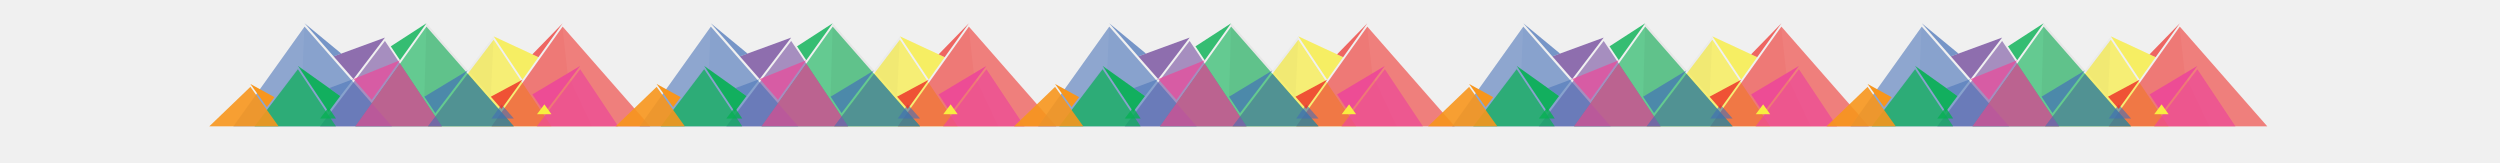
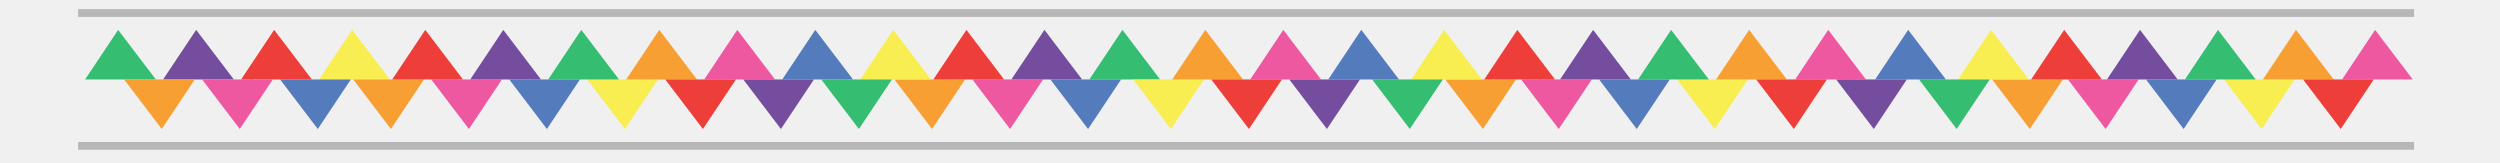
<svg xmlns="http://www.w3.org/2000/svg" version="1.1" id="Layer_1" x="0px" y="0px" width="320px" height="20.793px" viewBox="0 0 320 20.793" enable-background="new 0 0 320 20.793" xml:space="preserve">
-   <polygon opacity="0.8" fill="#06B052" points="9.893,-29.832 14.123,-36.177 18.945,-29.832 " />
-   <polygon fill="#754D9E" points="19.877,-29.832 24.107,-36.177 28.93,-29.832 " />
-   <polygon opacity="0.9" fill="#ED2A25" points="29.862,-29.832 34.091,-36.177 38.914,-29.832 " />
-   <polygon opacity="0.9" fill="#F8ED40" points="39.846,-29.832 44.076,-36.177 48.898,-29.832 " />
-   <polygon opacity="0.9" fill="#426EB5" points="43.906,-29.832 39.676,-23.487 34.854,-29.832 " />
-   <polygon opacity="0.9" fill="#ED4798" points="33.922,-29.832 29.691,-23.487 24.87,-29.832 " />
-   <polygon opacity="0.9" fill="#F7961D" points="23.938,-29.832 19.708,-23.487 14.885,-29.832 " />
-   <polygon opacity="0.9" fill="#F8ED40" points="83.219,-29.832 78.989,-23.487 74.167,-29.832 " />
-   <polygon opacity="0.9" fill="#426EB5" points="73.235,-29.832 69.005,-23.487 64.183,-29.832 " />
-   <polygon opacity="0.9" fill="#ED4798" points="63.251,-29.832 59.021,-23.487 54.199,-29.832 " />
-   <polygon opacity="0.9" fill="#F7961D" points="53.267,-29.832 49.037,-23.487 44.214,-29.832 " />
-   <polygon opacity="0.9" fill="#ED2A25" points="49.207,-29.832 53.437,-36.177 58.258,-29.832 " />
-   <polygon fill="#754D9E" points="59.19,-29.832 63.421,-36.177 68.243,-29.832 " />
-   <polygon opacity="0.8" fill="#06B052" points="69.175,-29.832 73.405,-36.177 78.228,-29.832 " />
-   <polygon opacity="0.9" fill="#426EB5" points="142.501,-29.832 138.271,-23.487 133.448,-29.832 " />
-   <polygon opacity="0.9" fill="#ED4798" points="132.517,-29.832 128.287,-23.487 123.464,-29.832 " />
-   <polygon opacity="0.9" fill="#F7961D" points="122.532,-29.832 118.303,-23.487 113.48,-29.832 " />
-   <polygon opacity="0.9" fill="#ED2A25" points="118.472,-29.832 122.702,-36.177 127.524,-29.832 " />
-   <polygon fill="#754D9E" points="128.456,-29.832 132.687,-36.177 137.509,-29.832 " />
-   <polygon opacity="0.8" fill="#06B052" points="138.44,-29.832 142.671,-36.177 147.493,-29.832 " />
-   <polygon opacity="0.9" fill="#F7961D" points="79.159,-29.832 83.388,-36.177 88.211,-29.832 " />
-   <polygon opacity="0.9" fill="#F8ED40" points="222.719,-29.832 218.489,-23.487 213.667,-29.832 " />
-   <polygon opacity="0.9" fill="#426EB5" points="212.735,-29.832 208.505,-23.487 203.683,-29.832 " />
-   <polygon opacity="0.9" fill="#ED4798" points="202.751,-29.832 198.521,-23.487 193.698,-29.832 " />
-   <polygon fill="#754D9E" points="198.69,-29.832 202.921,-36.177 207.743,-29.832 " />
-   <polygon opacity="0.8" fill="#06B052" points="208.675,-29.832 212.905,-36.177 217.728,-29.832 " />
-   <polygon opacity="0.9" fill="#F7961D" points="218.659,-29.832 222.889,-36.177 227.711,-29.832 " />
-   <polygon opacity="0.9" fill="#ED4798" points="89.144,-29.832 93.373,-36.177 98.195,-29.832 " />
-   <polygon opacity="0.9" fill="#426EB5" points="99.128,-29.832 103.357,-36.177 108.179,-29.832 " />
-   <polygon opacity="0.9" fill="#F8ED40" points="109.112,-29.832 113.341,-36.177 118.164,-29.832 " />
-   <polygon opacity="0.8" fill="#06B052" points="113.171,-29.832 108.941,-23.487 104.12,-29.832 " />
-   <polygon opacity="0.9" fill="#F7961D" points="193.046,-29.832 188.816,-23.487 183.994,-29.832 " />
-   <polygon opacity="0.9" fill="#ED2A25" points="188.986,-29.832 193.217,-36.177 198.038,-29.832 " />
-   <polygon opacity="0.9" fill="#F8ED40" points="179.626,-29.832 183.854,-36.177 188.678,-29.832 " />
-   <polygon opacity="0.8" fill="#06B052" points="183.686,-29.832 179.455,-23.487 174.634,-29.832 " />
-   <polygon fill="#754D9E" points="103.188,-29.832 98.957,-23.487 94.136,-29.832 " />
-   <polygon opacity="0.9" fill="#ED2A25" points="93.203,-29.832 88.973,-23.487 84.151,-29.832 " />
-   <polygon opacity="0.9" fill="#F8ED40" points="153.109,-29.832 148.879,-23.487 144.057,-29.832 " />
-   <polygon opacity="0.9" fill="#F7961D" points="149.049,-29.832 153.278,-36.177 158.102,-29.832 " />
-   <polygon opacity="0.9" fill="#ED4798" points="159.033,-29.832 163.263,-36.177 168.085,-29.832 " />
-   <polygon opacity="0.9" fill="#426EB5" points="169.018,-29.832 173.247,-36.177 178.069,-29.832 " />
-   <polygon fill="#754D9E" points="173.077,-29.832 168.847,-23.487 164.025,-29.832 " />
-   <polygon opacity="0.9" fill="#ED2A25" points="163.093,-29.832 158.863,-23.487 154.041,-29.832 " />
-   <polygon opacity="0.9" fill="#ED4798" points="228.783,-29.832 233.013,-36.177 237.835,-29.832 " />
-   <polygon opacity="0.9" fill="#ED2A25" points="232.843,-29.832 228.613,-23.487 223.791,-29.832 " />
-   <polygon opacity="0.9" fill="#F8ED40" points="292.719,-29.832 288.489,-23.487 283.667,-29.832 " />
-   <polygon opacity="0.9" fill="#426EB5" points="282.735,-29.832 278.505,-23.487 273.683,-29.832 " />
-   <polygon opacity="0.9" fill="#ED4798" points="272.751,-29.832 268.521,-23.487 263.698,-29.832 " />
-   <polygon fill="#754D9E" points="268.69,-29.832 272.921,-36.177 277.743,-29.832 " />
-   <polygon opacity="0.8" fill="#06B052" points="278.675,-29.832 282.905,-36.177 287.728,-29.832 " />
-   <polygon opacity="0.9" fill="#F7961D" points="288.659,-29.832 292.889,-36.177 297.711,-29.832 " />
-   <polygon opacity="0.9" fill="#F7961D" points="263.046,-29.832 258.816,-23.487 253.994,-29.832 " />
-   <polygon opacity="0.9" fill="#ED2A25" points="258.986,-29.832 263.217,-36.177 268.038,-29.832 " />
-   <polygon opacity="0.9" fill="#F8ED40" points="249.626,-29.832 253.854,-36.177 258.678,-29.832 " />
-   <polygon opacity="0.8" fill="#06B052" points="253.686,-29.832 249.455,-23.487 244.634,-29.832 " />
-   <polygon opacity="0.9" fill="#426EB5" points="239.018,-29.832 243.247,-36.177 248.069,-29.832 " />
-   <polygon fill="#754D9E" points="243.077,-29.832 238.847,-23.487 234.025,-29.832 " />
-   <polygon opacity="0.9" fill="#ED4798" points="298.783,-29.832 303.013,-36.177 307.835,-29.832 " />
-   <polygon opacity="0.9" fill="#ED2A25" points="302.843,-29.832 298.613,-23.487 293.791,-29.832 " />
-   <line opacity="0.7" fill="#9E9E9E" x1="10" y1="1.168" x2="309" y2="1.168" />
-   <line opacity="0.7" fill="#9E9E9E" x1="10" y1="19.168" x2="309" y2="19.168" />
-   <polygon opacity="0.7" fill="#F8ED40" points="70.577,16.168 63.188,5.083 54.764,16.168 " />
-   <polygon opacity="0.6" fill="#754D9E" points="56.558,16.168 49.272,5.24 40.968,16.168 " />
-   <polygon opacity="0.6" fill="#ED2A25" points="83.207,16.168 72.019,3.407 62.912,16.168 " />
-   <polygon opacity="0.6" fill="#06B052" points="65.771,16.168 54.583,3.407 45.476,16.168 " />
-   <polygon opacity="0.6" fill="#426EB5" points="50.173,16.168 38.984,3.407 29.877,16.168 " />
-   <polygon opacity="0.8" fill="#F8ED40" points="63.188,4.654 66.882,10.197 68.921,7.316 " />
-   <polygon opacity="0.7" fill="#06B052" points="43.003,16.168 38.132,8.862 32.581,16.168 " />
-   <polygon opacity="0.8" fill="#754D9E" points="49.272,4.811 45.242,10.115 42.701,7.216 " />
-   <polygon opacity="0.7" fill="#ED4798" points="51.203,8.139 56.558,16.168 45.47,16.168 " />
-   <polygon opacity="0.7" fill="#ED4798" points="51.203,7.709 45.242,10.115 47.581,12.782 " />
-   <polygon opacity="0.9" fill="#06B052" points="38.132,8.433 43.556,12.295 42.052,14.312 " />
-   <polygon opacity="0.8" fill="#06B052" points="43.003,15.168 42.052,13.741 40.968,15.168 " />
-   <polygon opacity="0.5" fill="#426EB5" points="45.242,10.115 42.128,11.277 43.556,12.295 " />
-   <polygon opacity="0.8" fill="#06B052" points="54.583,2.978 50.02,5.931 51.203,7.709 " />
-   <polygon opacity="0.6" fill="#426EB5" points="65.771,16.168 59.875,9.442 54.764,16.168 " />
-   <polygon opacity="0.7" fill="#426EB5" points="59.875,9.013 54.316,12.376 55.719,14.48 " />
-   <polygon opacity="0.6" fill="#426EB5" points="65.771,15.168 64.194,13.37 62.912,15.168 " />
-   <polyline opacity="0.8" fill="#ED2A25" points="66.882,10.197 66.85,10.214 62.823,12.376 64.194,13.94 " />
-   <polygon opacity="0.7" fill="#ED2A25" points="72.019,2.978 68.142,6.955 68.921,7.316 " />
-   <polygon opacity="0.7" fill="#426EB5" points="38.984,2.978 43.685,6.856 42.701,7.216 " />
-   <polygon opacity="0.04" points="54.583,2.978 54.316,12.376 59.875,9.013 " />
-   <polyline opacity="0.05" fill="#FFFFFF" points="71.943,2.978 72.675,9.572 75.783,16.168 83.131,16.168 83.131,16.168   72.083,3.192 " />
-   <polygon opacity="0.9" fill="#ED4798" points="74.263,8.433 68.142,12.086 69.716,14.438 " />
-   <polygon opacity="0.7" fill="#ED4798" points="79.134,16.168 74.263,8.862 68.711,16.168 " />
-   <polygon opacity="0.05" fill="#FFFFFF" points="38.973,3.192 38.723,8.965 38.129,8.701 32.581,16.168 29.854,16.168 " />
-   <polygon fill="#F8ED40" points="69.682,13.358 70.577,14.616 68.741,14.616 " />
-   <polygon opacity="0.9" fill="#F7961D" points="35.656,16.168 32.049,11.118 26.793,16.168 " />
-   <polygon opacity="0.02" points="63.188,4.654 62.823,12.376 59.875,9.013 " />
-   <polygon fill="#F7961D" points="32.049,10.75 35.127,12.438 34.163,13.709 " />
-   <polygon opacity="0.7" fill="#F8ED40" points="122.577,16.168 115.188,5.083 106.764,16.168 " />
-   <polygon opacity="0.6" fill="#754D9E" points="108.558,16.168 101.272,5.24 92.968,16.168 " />
-   <polygon opacity="0.6" fill="#ED2A25" points="135.207,16.168 124.019,3.407 114.912,16.168 " />
-   <polygon opacity="0.6" fill="#06B052" points="117.771,16.168 106.583,3.407 97.476,16.168 " />
-   <polygon opacity="0.6" fill="#426EB5" points="102.173,16.168 90.984,3.407 81.877,16.168 " />
-   <polygon opacity="0.8" fill="#F8ED40" points="115.188,4.654 118.882,10.197 120.921,7.316 " />
-   <polygon opacity="0.7" fill="#06B052" points="95.003,16.168 90.132,8.862 84.581,16.168 " />
-   <polygon opacity="0.8" fill="#754D9E" points="101.272,4.811 97.242,10.115 94.701,7.216 " />
-   <polygon opacity="0.7" fill="#ED4798" points="103.203,8.139 108.558,16.168 97.47,16.168 " />
-   <polygon opacity="0.7" fill="#ED4798" points="103.203,7.709 97.242,10.115 99.581,12.782 " />
-   <polygon opacity="0.9" fill="#06B052" points="90.132,8.433 95.556,12.295 94.052,14.312 " />
-   <polygon opacity="0.8" fill="#06B052" points="95.003,15.168 94.052,13.741 92.968,15.168 " />
-   <polygon opacity="0.5" fill="#426EB5" points="97.242,10.115 94.128,11.277 95.556,12.295 " />
-   <polygon opacity="0.8" fill="#06B052" points="106.583,2.978 102.02,5.931 103.203,7.709 " />
-   <polygon opacity="0.6" fill="#426EB5" points="117.771,16.168 111.875,9.442 106.764,16.168 " />
-   <polygon opacity="0.7" fill="#426EB5" points="111.875,9.013 106.316,12.376 107.719,14.48 " />
-   <polygon opacity="0.6" fill="#426EB5" points="117.771,15.168 116.194,13.37 114.912,15.168 " />
-   <polyline opacity="0.8" fill="#ED2A25" points="118.882,10.197 118.85,10.214 114.823,12.376 116.194,13.94 " />
-   <polygon opacity="0.7" fill="#ED2A25" points="124.019,2.978 120.142,6.955 120.921,7.316 " />
-   <polygon opacity="0.7" fill="#426EB5" points="90.984,2.978 95.685,6.856 94.701,7.216 " />
-   <polygon opacity="0.04" points="106.583,2.978 106.316,12.376 111.875,9.013 " />
-   <polyline opacity="0.05" fill="#FFFFFF" points="123.943,2.978 124.675,9.572 127.783,16.168 135.131,16.168 135.131,16.168   124.083,3.192 " />
-   <polygon opacity="0.9" fill="#ED4798" points="126.263,8.433 120.142,12.086 121.716,14.438 " />
-   <polygon opacity="0.7" fill="#ED4798" points="131.134,16.168 126.263,8.862 120.711,16.168 " />
-   <polygon opacity="0.05" fill="#FFFFFF" points="90.973,3.192 90.723,8.965 90.129,8.701 84.581,16.168 81.854,16.168 " />
-   <polygon fill="#F8ED40" points="121.682,13.358 122.577,14.616 120.741,14.616 " />
-   <polygon opacity="0.9" fill="#F7961D" points="87.656,16.168 84.049,11.118 78.793,16.168 " />
-   <polygon opacity="0.02" points="115.188,4.654 114.823,12.376 111.875,9.013 " />
-   <polygon fill="#F7961D" points="84.049,10.75 87.127,12.438 86.163,13.709 " />
-   <polygon opacity="0.7" fill="#F8ED40" points="173.577,16.168 166.188,5.083 157.764,16.168 " />
-   <polygon opacity="0.6" fill="#754D9E" points="159.558,16.168 152.272,5.24 143.968,16.168 " />
-   <polygon opacity="0.6" fill="#ED2A25" points="186.207,16.168 175.019,3.407 165.912,16.168 " />
-   <polygon opacity="0.6" fill="#06B052" points="168.771,16.168 157.583,3.407 148.476,16.168 " />
-   <polygon opacity="0.6" fill="#426EB5" points="153.173,16.168 141.984,3.407 132.877,16.168 " />
-   <polygon opacity="0.8" fill="#F8ED40" points="166.188,4.654 169.883,10.197 171.922,7.316 " />
-   <polygon opacity="0.7" fill="#06B052" points="146.003,16.168 141.132,8.862 135.581,16.168 " />
-   <polygon opacity="0.8" fill="#754D9E" points="152.272,4.811 148.242,10.115 145.701,7.216 " />
-   <polygon opacity="0.7" fill="#ED4798" points="154.203,8.139 159.558,16.168 148.47,16.168 " />
-   <polygon opacity="0.7" fill="#ED4798" points="154.203,7.709 148.242,10.115 150.581,12.782 " />
-   <polygon opacity="0.9" fill="#06B052" points="141.132,8.433 146.556,12.295 145.052,14.312 " />
-   <polygon opacity="0.8" fill="#06B052" points="146.003,15.168 145.052,13.741 143.968,15.168 " />
-   <polygon opacity="0.5" fill="#426EB5" points="148.242,10.115 145.128,11.277 146.556,12.295 " />
-   <polygon opacity="0.8" fill="#06B052" points="157.583,2.978 153.02,5.931 154.203,7.709 " />
-   <polygon opacity="0.6" fill="#426EB5" points="168.771,16.168 162.875,9.442 157.764,16.168 " />
-   <polygon opacity="0.7" fill="#426EB5" points="162.875,9.013 157.316,12.376 158.719,14.48 " />
-   <polygon opacity="0.6" fill="#426EB5" points="168.771,15.168 167.194,13.37 165.912,15.168 " />
-   <polyline opacity="0.8" fill="#ED2A25" points="169.883,10.197 169.85,10.214 165.822,12.376 167.194,13.94 " />
-   <polygon opacity="0.7" fill="#ED2A25" points="175.019,2.978 171.142,6.955 171.922,7.316 " />
-   <polygon opacity="0.7" fill="#426EB5" points="141.984,2.978 146.685,6.856 145.701,7.216 " />
-   <polygon opacity="0.04" points="157.583,2.978 157.316,12.376 162.875,9.013 " />
-   <polyline opacity="0.05" fill="#FFFFFF" points="174.943,2.978 175.676,9.572 178.783,16.168 186.131,16.168 186.131,16.168   175.084,3.192 " />
-   <polygon opacity="0.9" fill="#ED4798" points="177.264,8.433 171.142,12.086 172.717,14.438 " />
-   <polygon opacity="0.7" fill="#ED4798" points="182.134,16.168 177.264,8.862 171.711,16.168 " />
-   <polygon opacity="0.05" fill="#FFFFFF" points="141.973,3.192 141.723,8.965 141.129,8.701 135.581,16.168 132.854,16.168 " />
-   <polygon fill="#F8ED40" points="172.682,13.358 173.577,14.616 171.74,14.616 " />
-   <polygon opacity="0.9" fill="#F7961D" points="138.656,16.168 135.049,11.118 129.793,16.168 " />
-   <polygon opacity="0.02" points="166.188,4.654 165.822,12.376 162.875,9.013 " />
-   <polygon fill="#F7961D" points="135.049,10.75 138.127,12.438 137.163,13.709 " />
-   <polygon opacity="0.7" fill="#F8ED40" points="226.577,16.168 219.188,5.083 210.764,16.168 " />
-   <polygon opacity="0.6" fill="#754D9E" points="212.559,16.168 205.272,5.24 196.968,16.168 " />
-   <polygon opacity="0.6" fill="#ED2A25" points="239.207,16.168 228.019,3.407 218.912,16.168 " />
-   <polygon opacity="0.6" fill="#06B052" points="221.771,16.168 210.583,3.407 201.476,16.168 " />
-   <polygon opacity="0.6" fill="#426EB5" points="206.173,16.168 194.984,3.407 185.877,16.168 " />
-   <polygon opacity="0.8" fill="#F8ED40" points="219.188,4.654 222.883,10.197 224.922,7.316 " />
-   <polygon opacity="0.7" fill="#06B052" points="199.004,16.168 194.133,8.862 188.581,16.168 " />
-   <polygon opacity="0.8" fill="#754D9E" points="205.272,4.811 201.242,10.115 198.701,7.216 " />
-   <polygon opacity="0.7" fill="#ED4798" points="207.203,8.139 212.559,16.168 201.471,16.168 " />
-   <polygon opacity="0.7" fill="#ED4798" points="207.203,7.709 201.242,10.115 203.58,12.782 " />
-   <polygon opacity="0.9" fill="#06B052" points="194.133,8.433 199.557,12.295 198.052,14.312 " />
-   <polygon opacity="0.8" fill="#06B052" points="199.004,15.168 198.052,13.741 196.968,15.168 " />
-   <polygon opacity="0.5" fill="#426EB5" points="201.242,10.115 198.129,11.277 199.557,12.295 " />
-   <polygon opacity="0.8" fill="#06B052" points="210.583,2.978 206.02,5.931 207.203,7.709 " />
-   <polygon opacity="0.6" fill="#426EB5" points="221.771,16.168 215.875,9.442 210.764,16.168 " />
-   <polygon opacity="0.7" fill="#426EB5" points="215.875,9.013 210.316,12.376 211.719,14.48 " />
-   <polygon opacity="0.6" fill="#426EB5" points="221.771,15.168 220.194,13.37 218.912,15.168 " />
-   <polyline opacity="0.8" fill="#ED2A25" points="222.883,10.197 222.85,10.214 218.822,12.376 220.194,13.94 " />
-   <polygon opacity="0.7" fill="#ED2A25" points="228.019,2.978 224.142,6.955 224.922,7.316 " />
-   <polygon opacity="0.7" fill="#426EB5" points="194.984,2.978 199.686,6.856 198.701,7.216 " />
-   <polygon opacity="0.04" points="210.583,2.978 210.316,12.376 215.875,9.013 " />
-   <polyline opacity="0.05" fill="#FFFFFF" points="227.943,2.978 228.676,9.572 231.783,16.168 239.131,16.168 239.131,16.168   228.084,3.192 " />
-   <polygon opacity="0.9" fill="#ED4798" points="230.264,8.433 224.142,12.086 225.717,14.438 " />
-   <polygon opacity="0.7" fill="#ED4798" points="235.134,16.168 230.264,8.862 224.711,16.168 " />
-   <polygon opacity="0.05" fill="#FFFFFF" points="194.973,3.192 194.723,8.965 194.129,8.701 188.581,16.168 185.854,16.168 " />
-   <polygon fill="#F8ED40" points="225.682,13.358 226.577,14.616 224.74,14.616 " />
-   <polygon opacity="0.9" fill="#F7961D" points="191.656,16.168 188.049,11.118 182.793,16.168 " />
-   <polygon opacity="0.02" points="219.188,4.654 218.822,12.376 215.875,9.013 " />
-   <polygon fill="#F7961D" points="188.049,10.75 191.127,12.438 190.163,13.709 " />
-   <polygon opacity="0.7" fill="#F8ED40" points="277.577,16.168 270.188,5.083 261.764,16.168 " />
-   <polygon opacity="0.6" fill="#754D9E" points="263.559,16.168 256.272,5.24 247.968,16.168 " />
-   <polygon opacity="0.6" fill="#ED2A25" points="290.207,16.168 279.019,3.407 269.912,16.168 " />
-   <polygon opacity="0.6" fill="#06B052" points="272.771,16.168 261.583,3.407 252.476,16.168 " />
-   <polygon opacity="0.6" fill="#426EB5" points="257.173,16.168 245.984,3.407 236.877,16.168 " />
-   <polygon opacity="0.8" fill="#F8ED40" points="270.188,4.654 273.883,10.197 275.922,7.316 " />
-   <polygon opacity="0.7" fill="#06B052" points="250.004,16.168 245.133,8.862 239.581,16.168 " />
-   <polygon opacity="0.8" fill="#754D9E" points="256.272,4.811 252.242,10.115 249.701,7.216 " />
-   <polygon opacity="0.7" fill="#ED4798" points="258.203,8.139 263.559,16.168 252.471,16.168 " />
-   <polygon opacity="0.7" fill="#ED4798" points="258.203,7.709 252.242,10.115 254.58,12.782 " />
-   <polygon opacity="0.9" fill="#06B052" points="245.133,8.433 250.557,12.295 249.052,14.312 " />
-   <polygon opacity="0.8" fill="#06B052" points="250.004,15.168 249.052,13.741 247.968,15.168 " />
-   <polygon opacity="0.5" fill="#426EB5" points="252.242,10.115 249.129,11.277 250.557,12.295 " />
-   <polygon opacity="0.8" fill="#06B052" points="261.583,2.978 257.02,5.931 258.203,7.709 " />
-   <polygon opacity="0.6" fill="#426EB5" points="272.771,16.168 266.875,9.442 261.764,16.168 " />
-   <polygon opacity="0.7" fill="#426EB5" points="266.875,9.013 261.316,12.376 262.719,14.48 " />
-   <polygon opacity="0.6" fill="#426EB5" points="272.771,15.168 271.194,13.37 269.912,15.168 " />
-   <polyline opacity="0.8" fill="#ED2A25" points="273.883,10.197 273.85,10.214 269.822,12.376 271.194,13.94 " />
-   <polygon opacity="0.7" fill="#ED2A25" points="279.019,2.978 275.142,6.955 275.922,7.316 " />
-   <polygon opacity="0.7" fill="#426EB5" points="245.984,2.978 250.686,6.856 249.701,7.216 " />
-   <polygon opacity="0.04" points="261.583,2.978 261.316,12.376 266.875,9.013 " />
-   <polyline opacity="0.05" fill="#FFFFFF" points="278.943,2.978 279.676,9.572 282.783,16.168 290.131,16.168 290.131,16.168   279.084,3.192 " />
-   <polygon opacity="0.9" fill="#ED4798" points="281.264,8.433 275.142,12.086 276.717,14.438 " />
-   <polygon opacity="0.7" fill="#ED4798" points="286.134,16.168 281.264,8.862 275.711,16.168 " />
-   <polygon opacity="0.05" fill="#FFFFFF" points="245.973,3.192 245.723,8.965 245.129,8.701 239.581,16.168 236.854,16.168 " />
-   <polygon fill="#F8ED40" points="276.682,13.358 277.577,14.616 275.74,14.616 " />
-   <polygon opacity="0.9" fill="#F7961D" points="242.656,16.168 239.049,11.118 233.793,16.168 " />
-   <polygon opacity="0.02" points="270.188,4.654 269.822,12.376 266.875,9.013 " />
-   <polygon fill="#F7961D" points="239.049,10.75 242.127,12.438 241.163,13.709 " />
+   <polygon opacity="0.8" fill="#06B052" points="10.893,10.168 15.123,3.823 19.945,10.168 " />
+   <polygon fill="#754D9E" points="20.877,10.168 25.107,3.823 29.93,10.168 " />
+   <polygon opacity="0.9" fill="#ED2A25" points="30.862,10.168 35.091,3.823 39.914,10.168 " />
+   <polygon opacity="0.9" fill="#F8ED40" points="40.846,10.168 45.076,3.823 49.898,10.168 " />
+   <polygon opacity="0.9" fill="#426EB5" points="44.906,10.168 40.676,16.513 35.854,10.168 " />
+   <polygon opacity="0.9" fill="#ED4798" points="34.922,10.168 30.691,16.513 25.87,10.168 " />
+   <polygon opacity="0.9" fill="#F7961D" points="24.938,10.168 20.708,16.513 15.885,10.168 " />
+   <polygon opacity="0.9" fill="#F8ED40" points="84.219,10.168 79.989,16.513 75.167,10.168 " />
+   <polygon opacity="0.9" fill="#426EB5" points="74.235,10.168 70.005,16.513 65.183,10.168 " />
+   <polygon opacity="0.9" fill="#ED4798" points="64.251,10.168 60.021,16.513 55.199,10.168 " />
+   <polygon opacity="0.9" fill="#F7961D" points="54.267,10.168 50.037,16.513 45.214,10.168 " />
+   <polygon opacity="0.9" fill="#ED2A25" points="50.207,10.168 54.437,3.823 59.258,10.168 " />
+   <polygon fill="#754D9E" points="60.19,10.168 64.421,3.823 69.243,10.168 " />
+   <polygon opacity="0.8" fill="#06B052" points="70.175,10.168 74.405,3.823 79.228,10.168 " />
+   <polygon opacity="0.9" fill="#426EB5" points="143.501,10.168 139.271,16.513 134.448,10.168 " />
+   <polygon opacity="0.9" fill="#ED4798" points="133.517,10.168 129.287,16.513 124.464,10.168 " />
+   <polygon opacity="0.9" fill="#F7961D" points="123.532,10.168 119.303,16.513 114.48,10.168 " />
+   <polygon opacity="0.9" fill="#ED2A25" points="119.472,10.168 123.702,3.823 128.524,10.168 " />
+   <polygon fill="#754D9E" points="129.456,10.168 133.687,3.823 138.509,10.168 " />
+   <polygon opacity="0.8" fill="#06B052" points="139.44,10.168 143.671,3.823 148.493,10.168 " />
+   <polygon opacity="0.9" fill="#F7961D" points="80.159,10.168 84.388,3.823 89.211,10.168 " />
+   <polygon opacity="0.9" fill="#F8ED40" points="223.719,10.168 219.489,16.513 214.667,10.168 " />
+   <polygon opacity="0.9" fill="#426EB5" points="213.735,10.168 209.505,16.513 204.683,10.168 " />
+   <polygon opacity="0.9" fill="#ED4798" points="203.751,10.168 199.521,16.513 194.698,10.168 " />
+   <polygon fill="#754D9E" points="199.69,10.168 203.921,3.823 208.743,10.168 " />
+   <polygon opacity="0.8" fill="#06B052" points="209.675,10.168 213.905,3.823 218.728,10.168 " />
+   <polygon opacity="0.9" fill="#F7961D" points="219.659,10.168 223.889,3.823 228.711,10.168 " />
+   <polygon opacity="0.9" fill="#ED4798" points="90.144,10.168 94.373,3.823 99.195,10.168 " />
+   <polygon opacity="0.9" fill="#426EB5" points="100.128,10.168 104.357,3.823 109.179,10.168 " />
+   <polygon opacity="0.9" fill="#F8ED40" points="110.112,10.168 114.341,3.823 119.164,10.168 " />
+   <polygon opacity="0.8" fill="#06B052" points="114.171,10.168 109.941,16.513 105.12,10.168 " />
+   <polygon opacity="0.9" fill="#F7961D" points="194.046,10.168 189.816,16.513 184.994,10.168 " />
+   <polygon opacity="0.9" fill="#ED2A25" points="189.986,10.168 194.217,3.823 199.038,10.168 " />
+   <polygon opacity="0.9" fill="#F8ED40" points="180.626,10.168 184.854,3.823 189.678,10.168 " />
+   <polygon opacity="0.8" fill="#06B052" points="184.686,10.168 180.455,16.513 175.634,10.168 " />
+   <polygon fill="#754D9E" points="104.188,10.168 99.957,16.513 95.136,10.168 " />
+   <polygon opacity="0.9" fill="#ED2A25" points="94.203,10.168 89.973,16.513 85.151,10.168 " />
+   <polygon opacity="0.9" fill="#F8ED40" points="154.109,10.168 149.879,16.513 145.057,10.168 " />
+   <polygon opacity="0.9" fill="#F7961D" points="150.049,10.168 154.278,3.823 159.102,10.168 " />
+   <polygon opacity="0.9" fill="#ED4798" points="160.033,10.168 164.263,3.823 169.085,10.168 " />
+   <polygon opacity="0.9" fill="#426EB5" points="170.018,10.168 174.247,3.823 179.069,10.168 " />
+   <polygon fill="#754D9E" points="174.077,10.168 169.847,16.513 165.025,10.168 " />
+   <polygon opacity="0.9" fill="#ED2A25" points="164.093,10.168 159.863,16.513 155.041,10.168 " />
+   <polygon opacity="0.9" fill="#ED4798" points="229.783,10.168 234.013,3.823 238.835,10.168 " />
+   <polygon opacity="0.9" fill="#ED2A25" points="233.843,10.168 229.613,16.513 224.791,10.168 " />
+   <polygon opacity="0.9" fill="#F8ED40" points="293.719,10.168 289.489,16.513 284.667,10.168 " />
+   <polygon opacity="0.9" fill="#426EB5" points="283.735,10.168 279.505,16.513 274.683,10.168 " />
+   <polygon opacity="0.9" fill="#ED4798" points="273.751,10.168 269.521,16.513 264.698,10.168 " />
+   <polygon fill="#754D9E" points="269.69,10.168 273.921,3.823 278.743,10.168 " />
+   <polygon opacity="0.8" fill="#06B052" points="279.675,10.168 283.905,3.823 288.728,10.168 " />
+   <polygon opacity="0.9" fill="#F7961D" points="289.659,10.168 293.889,3.823 298.711,10.168 " />
+   <polygon opacity="0.9" fill="#F7961D" points="264.046,10.168 259.816,16.513 254.994,10.168 " />
+   <polygon opacity="0.9" fill="#ED2A25" points="259.986,10.168 264.217,3.823 269.038,10.168 " />
+   <polygon opacity="0.9" fill="#F8ED40" points="250.626,10.168 254.854,3.823 259.678,10.168 " />
+   <polygon opacity="0.8" fill="#06B052" points="254.686,10.168 250.455,16.513 245.634,10.168 " />
+   <polygon opacity="0.9" fill="#426EB5" points="240.018,10.168 244.247,3.823 249.069,10.168 " />
+   <polygon fill="#754D9E" points="244.077,10.168 239.847,16.513 235.025,10.168 " />
+   <polygon opacity="0.9" fill="#ED4798" points="299.783,10.168 304.013,3.823 308.835,10.168 " />
+   <polygon opacity="0.9" fill="#ED2A25" points="303.843,10.168 299.613,16.513 294.791,10.168 " />
+   <line opacity="0.7" fill="none" stroke="#9E9E9E" stroke-miterlimit="10" x1="10" y1="1.668" x2="309" y2="1.668" />
+   <line opacity="0.7" fill="none" stroke="#9E9E9E" stroke-miterlimit="10" x1="10" y1="18.668" x2="309" y2="18.668" />
</svg>
